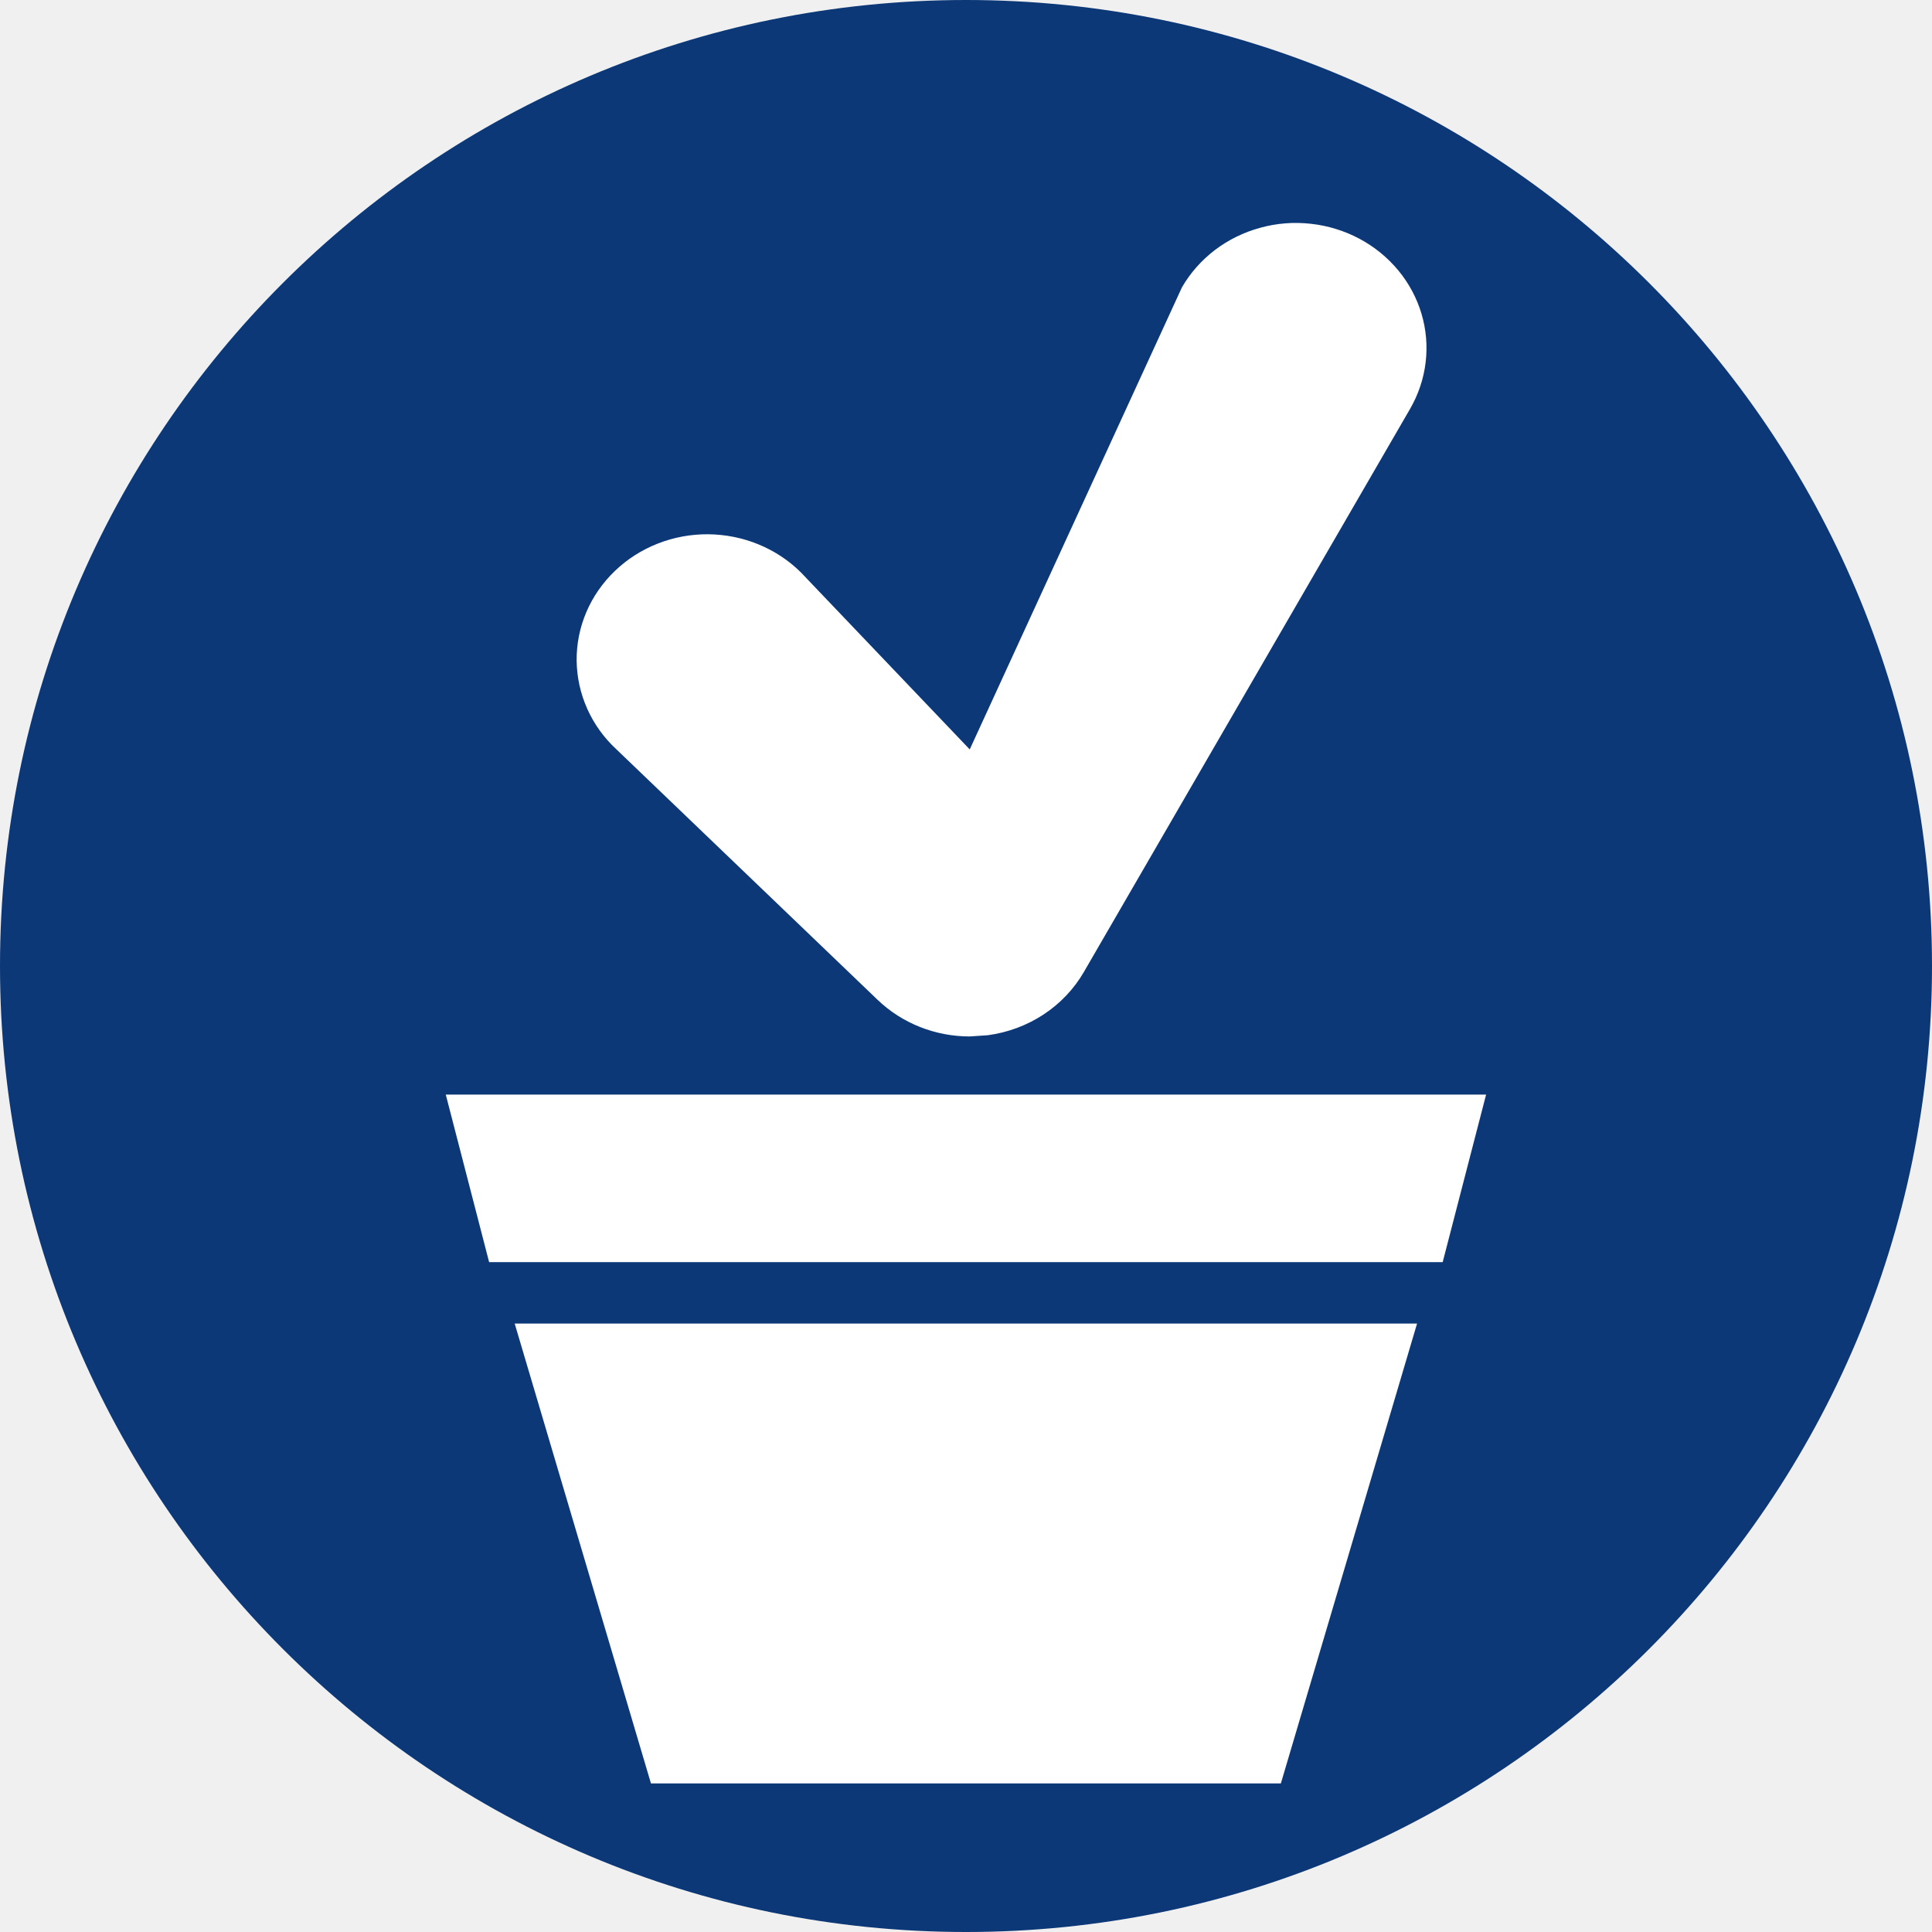
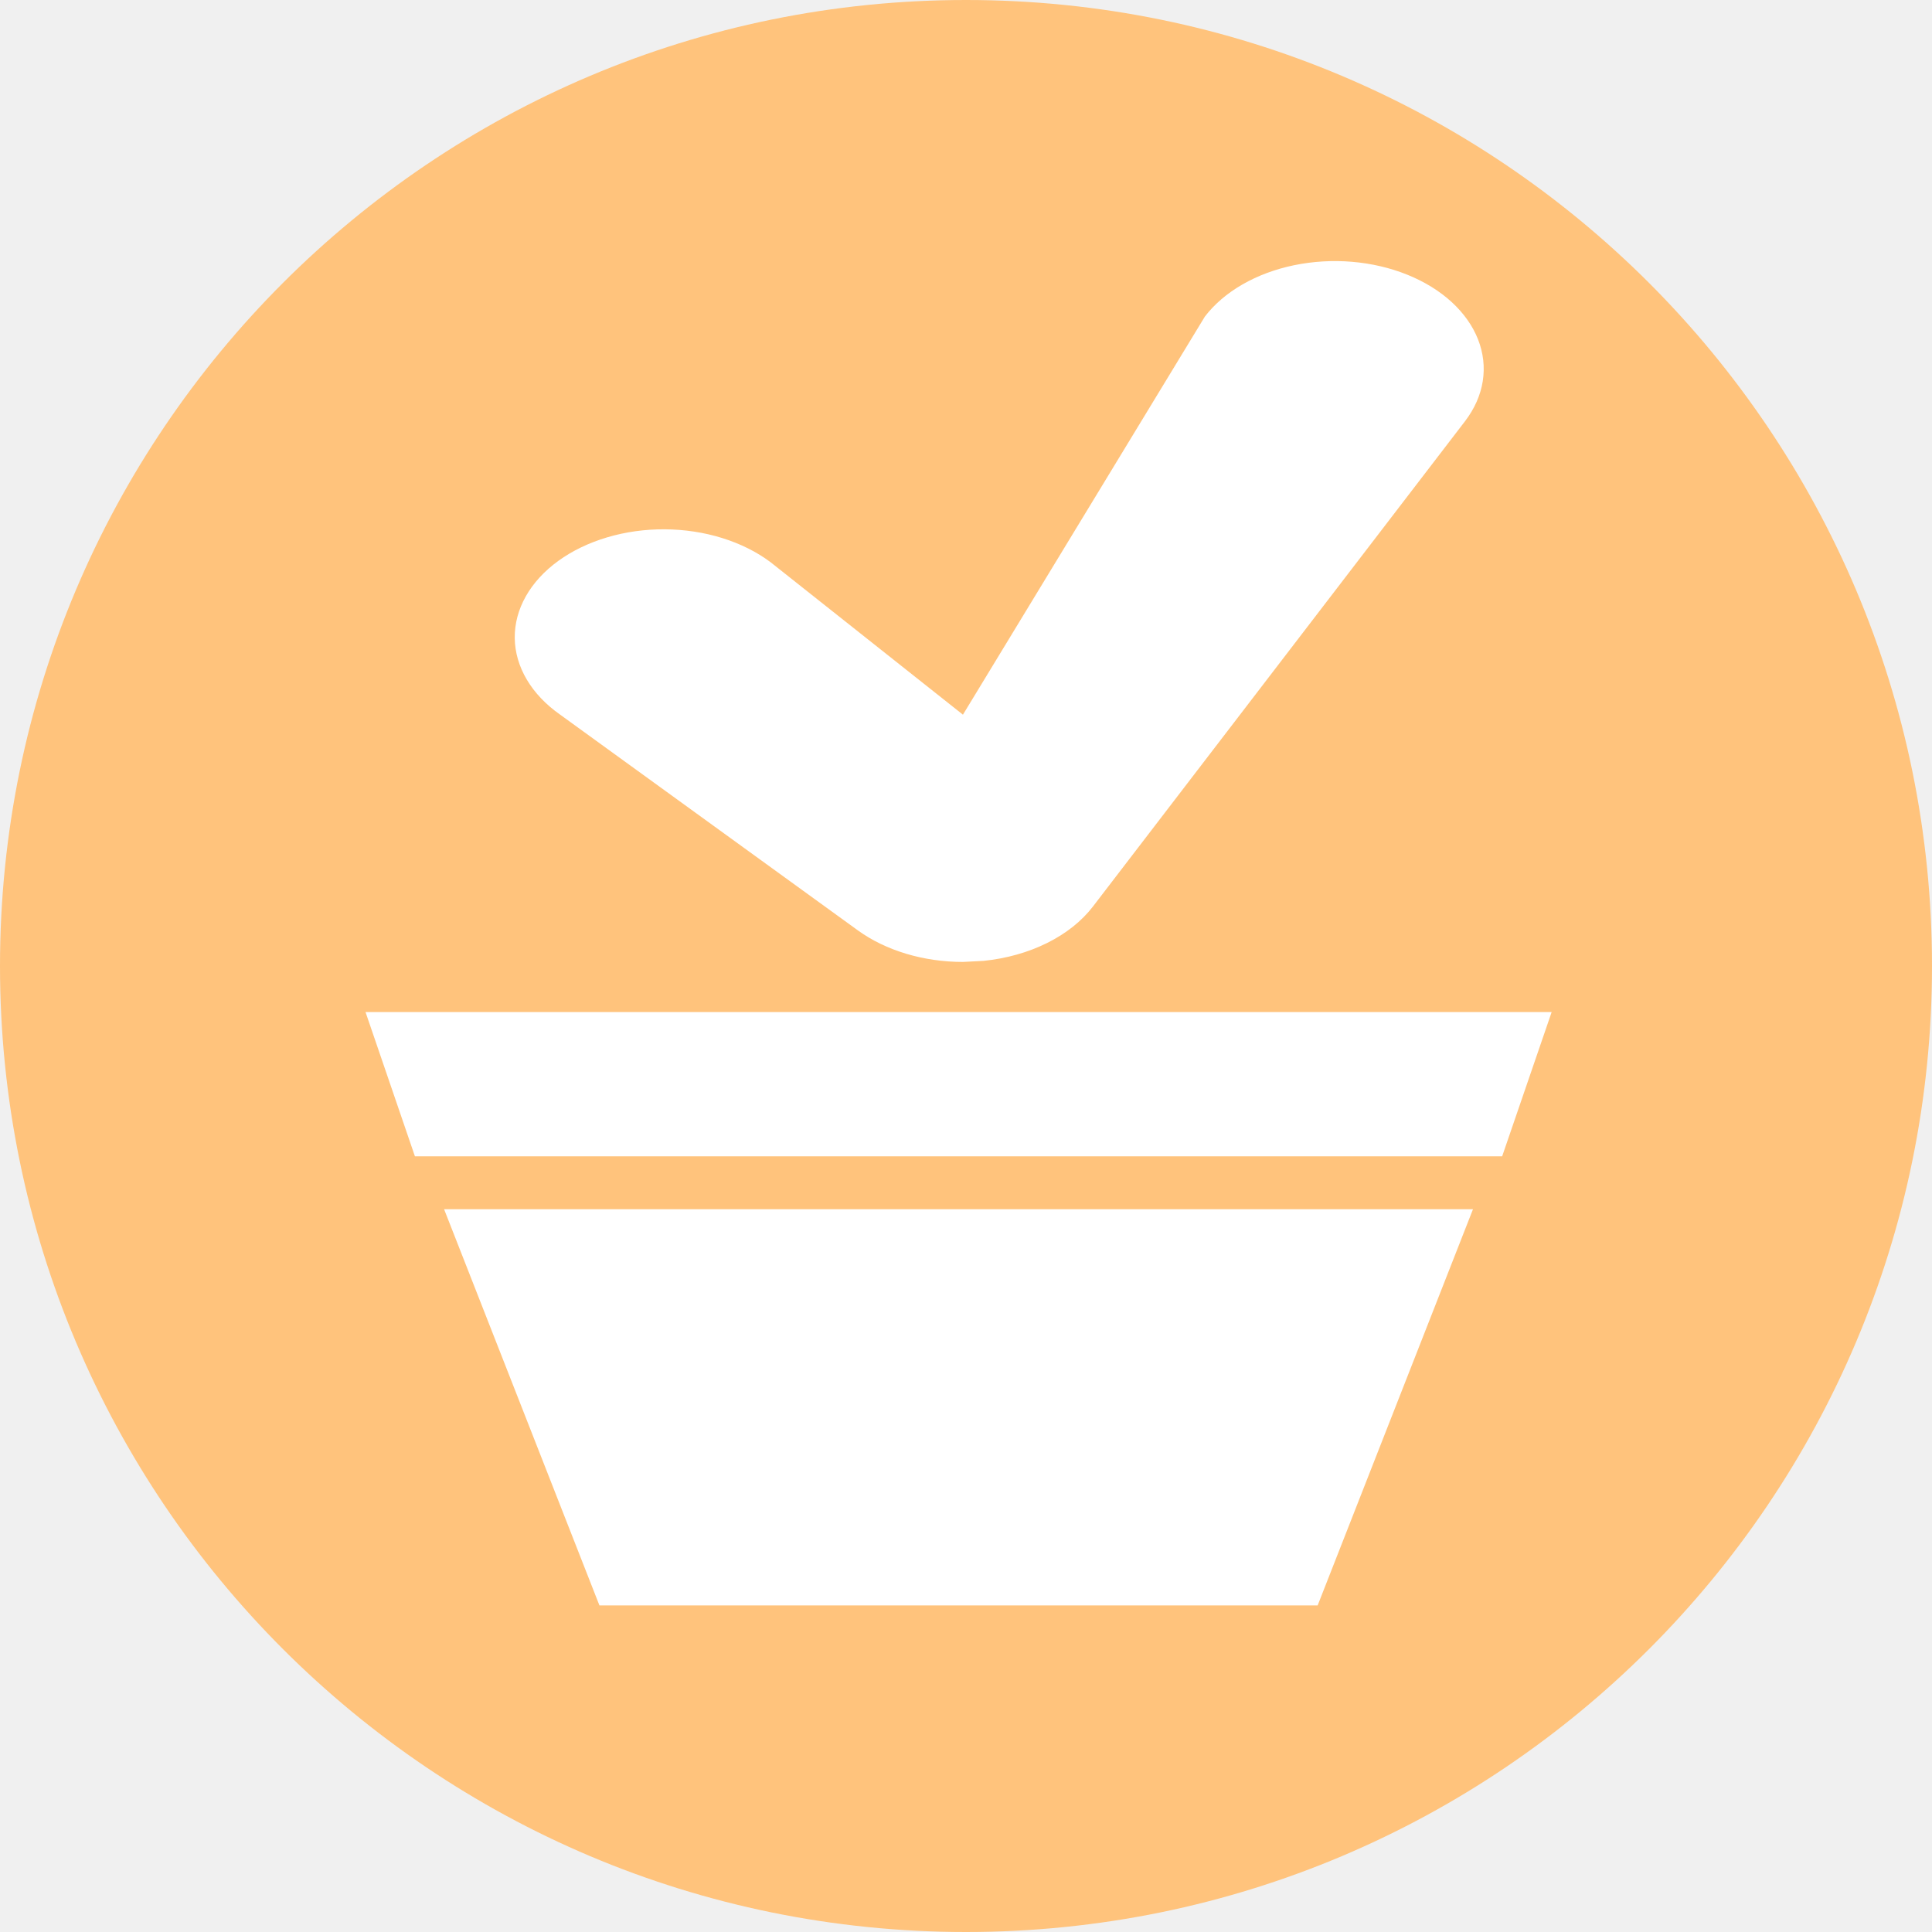
- <svg xmlns="http://www.w3.org/2000/svg" width="30" height="30" viewBox="0 0 30 30" fill="none">
-   <circle cx="15" cy="15" r="15" fill="#0C3877" />
-   <path fill-rule="evenodd" clip-rule="evenodd" d="M22.402 19.598H7.595L6.922 16.997H23.076L22.402 19.598Z" fill="white" />
-   <path fill-rule="evenodd" clip-rule="evenodd" d="M19.889 27.693H10.108L7.992 20.552H22.004L19.889 27.693Z" fill="white" />
-   <path d="M21.109 3.707C20.876 3.583 20.62 3.504 20.356 3.475C20.091 3.445 19.824 3.466 19.568 3.537C19.312 3.607 19.073 3.724 18.864 3.883C18.656 4.042 18.482 4.239 18.353 4.462L15.058 11.637L12.438 8.89C12.251 8.704 12.028 8.556 11.78 8.454C11.533 8.352 11.267 8.299 10.998 8.296C10.729 8.294 10.462 8.343 10.213 8.441C9.964 8.539 9.738 8.683 9.548 8.866C9.358 9.048 9.207 9.265 9.105 9.504C9.003 9.743 8.952 9.999 8.954 10.257C8.957 10.515 9.013 10.77 9.119 11.007C9.225 11.244 9.379 11.458 9.573 11.637L13.626 15.524C14.009 15.892 14.525 16.094 15.058 16.094L15.339 16.075C15.649 16.033 15.946 15.923 16.204 15.753C16.463 15.583 16.677 15.357 16.829 15.095L21.895 6.35C22.024 6.127 22.107 5.881 22.137 5.628C22.168 5.374 22.146 5.118 22.073 4.872C22 4.627 21.877 4.397 21.712 4.198C21.546 3.998 21.341 3.831 21.109 3.707Z" fill="white" />
+ <svg xmlns="http://www.w3.org/2000/svg" width="58" height="58" viewBox="0 0 58 58" fill="none">
+   <circle cx="29" cy="29" r="29" fill="#FFC37C" />
+   <path fill-rule="evenodd" clip-rule="evenodd" d="M45.096 34.713H12.456L10.973 30.382H46.582L45.096 34.713Z" fill="white" />
+   <path fill-rule="evenodd" clip-rule="evenodd" d="M39.557 48.195H17.995L13.332 36.302H44.22L39.557 48.195Z" fill="white" />
+   <path d="M42.246 8.246C41.733 8.039 41.169 7.908 40.586 7.859C40.004 7.81 39.413 7.846 38.849 7.962C38.285 8.079 37.758 8.275 37.298 8.54C36.839 8.804 36.456 9.132 36.171 9.504L28.908 21.455L23.133 16.878C22.721 16.569 22.228 16.323 21.683 16.153C21.138 15.983 20.552 15.894 19.959 15.89C19.366 15.886 18.777 15.968 18.229 16.131C17.68 16.294 17.181 16.534 16.761 16.838C16.342 17.142 16.01 17.503 15.786 17.901C15.561 18.299 15.448 18.725 15.453 19.155C15.458 19.585 15.582 20.009 15.816 20.404C16.05 20.799 16.39 21.156 16.817 21.455L25.75 27.928C26.595 28.541 27.733 28.878 28.908 28.878L29.527 28.846C30.212 28.776 30.865 28.593 31.435 28.309C32.005 28.026 32.476 27.651 32.812 27.213L43.979 12.648C44.264 12.276 44.446 11.868 44.513 11.446C44.58 11.023 44.532 10.596 44.371 10.187C44.21 9.778 43.939 9.396 43.575 9.063C43.21 8.73 42.759 8.453 42.246 8.246Z" fill="white" />
</svg>
